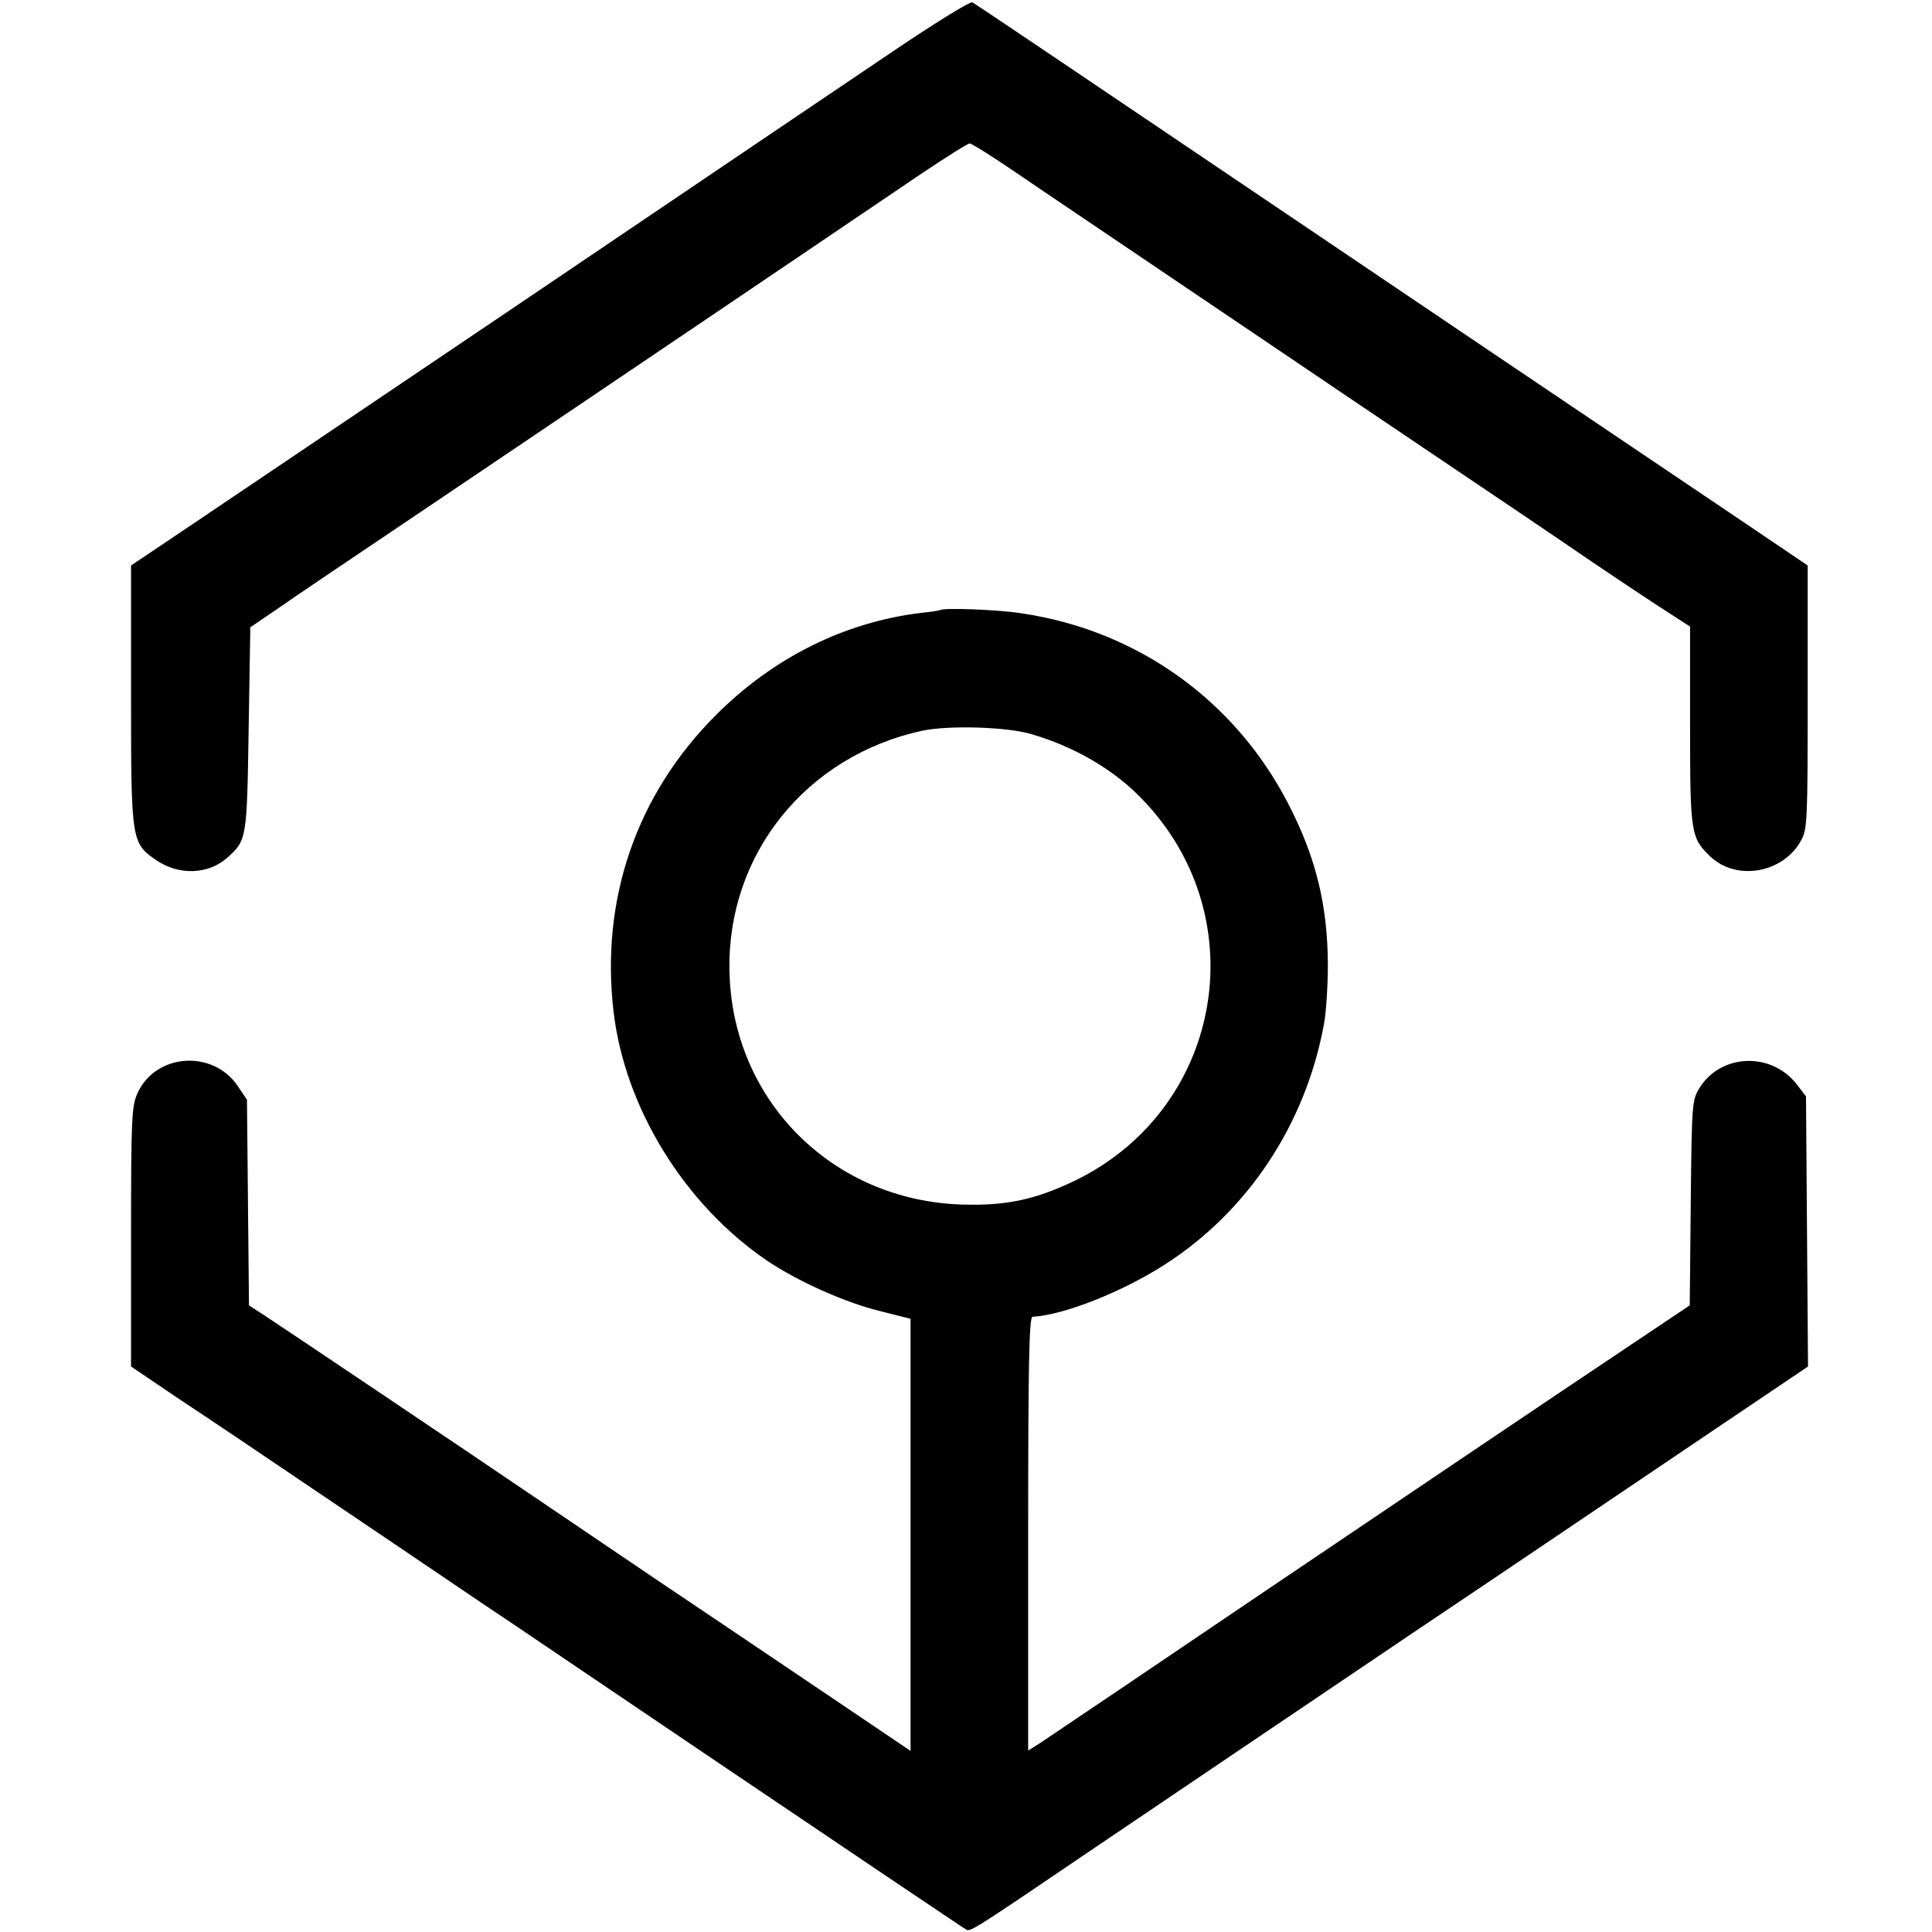
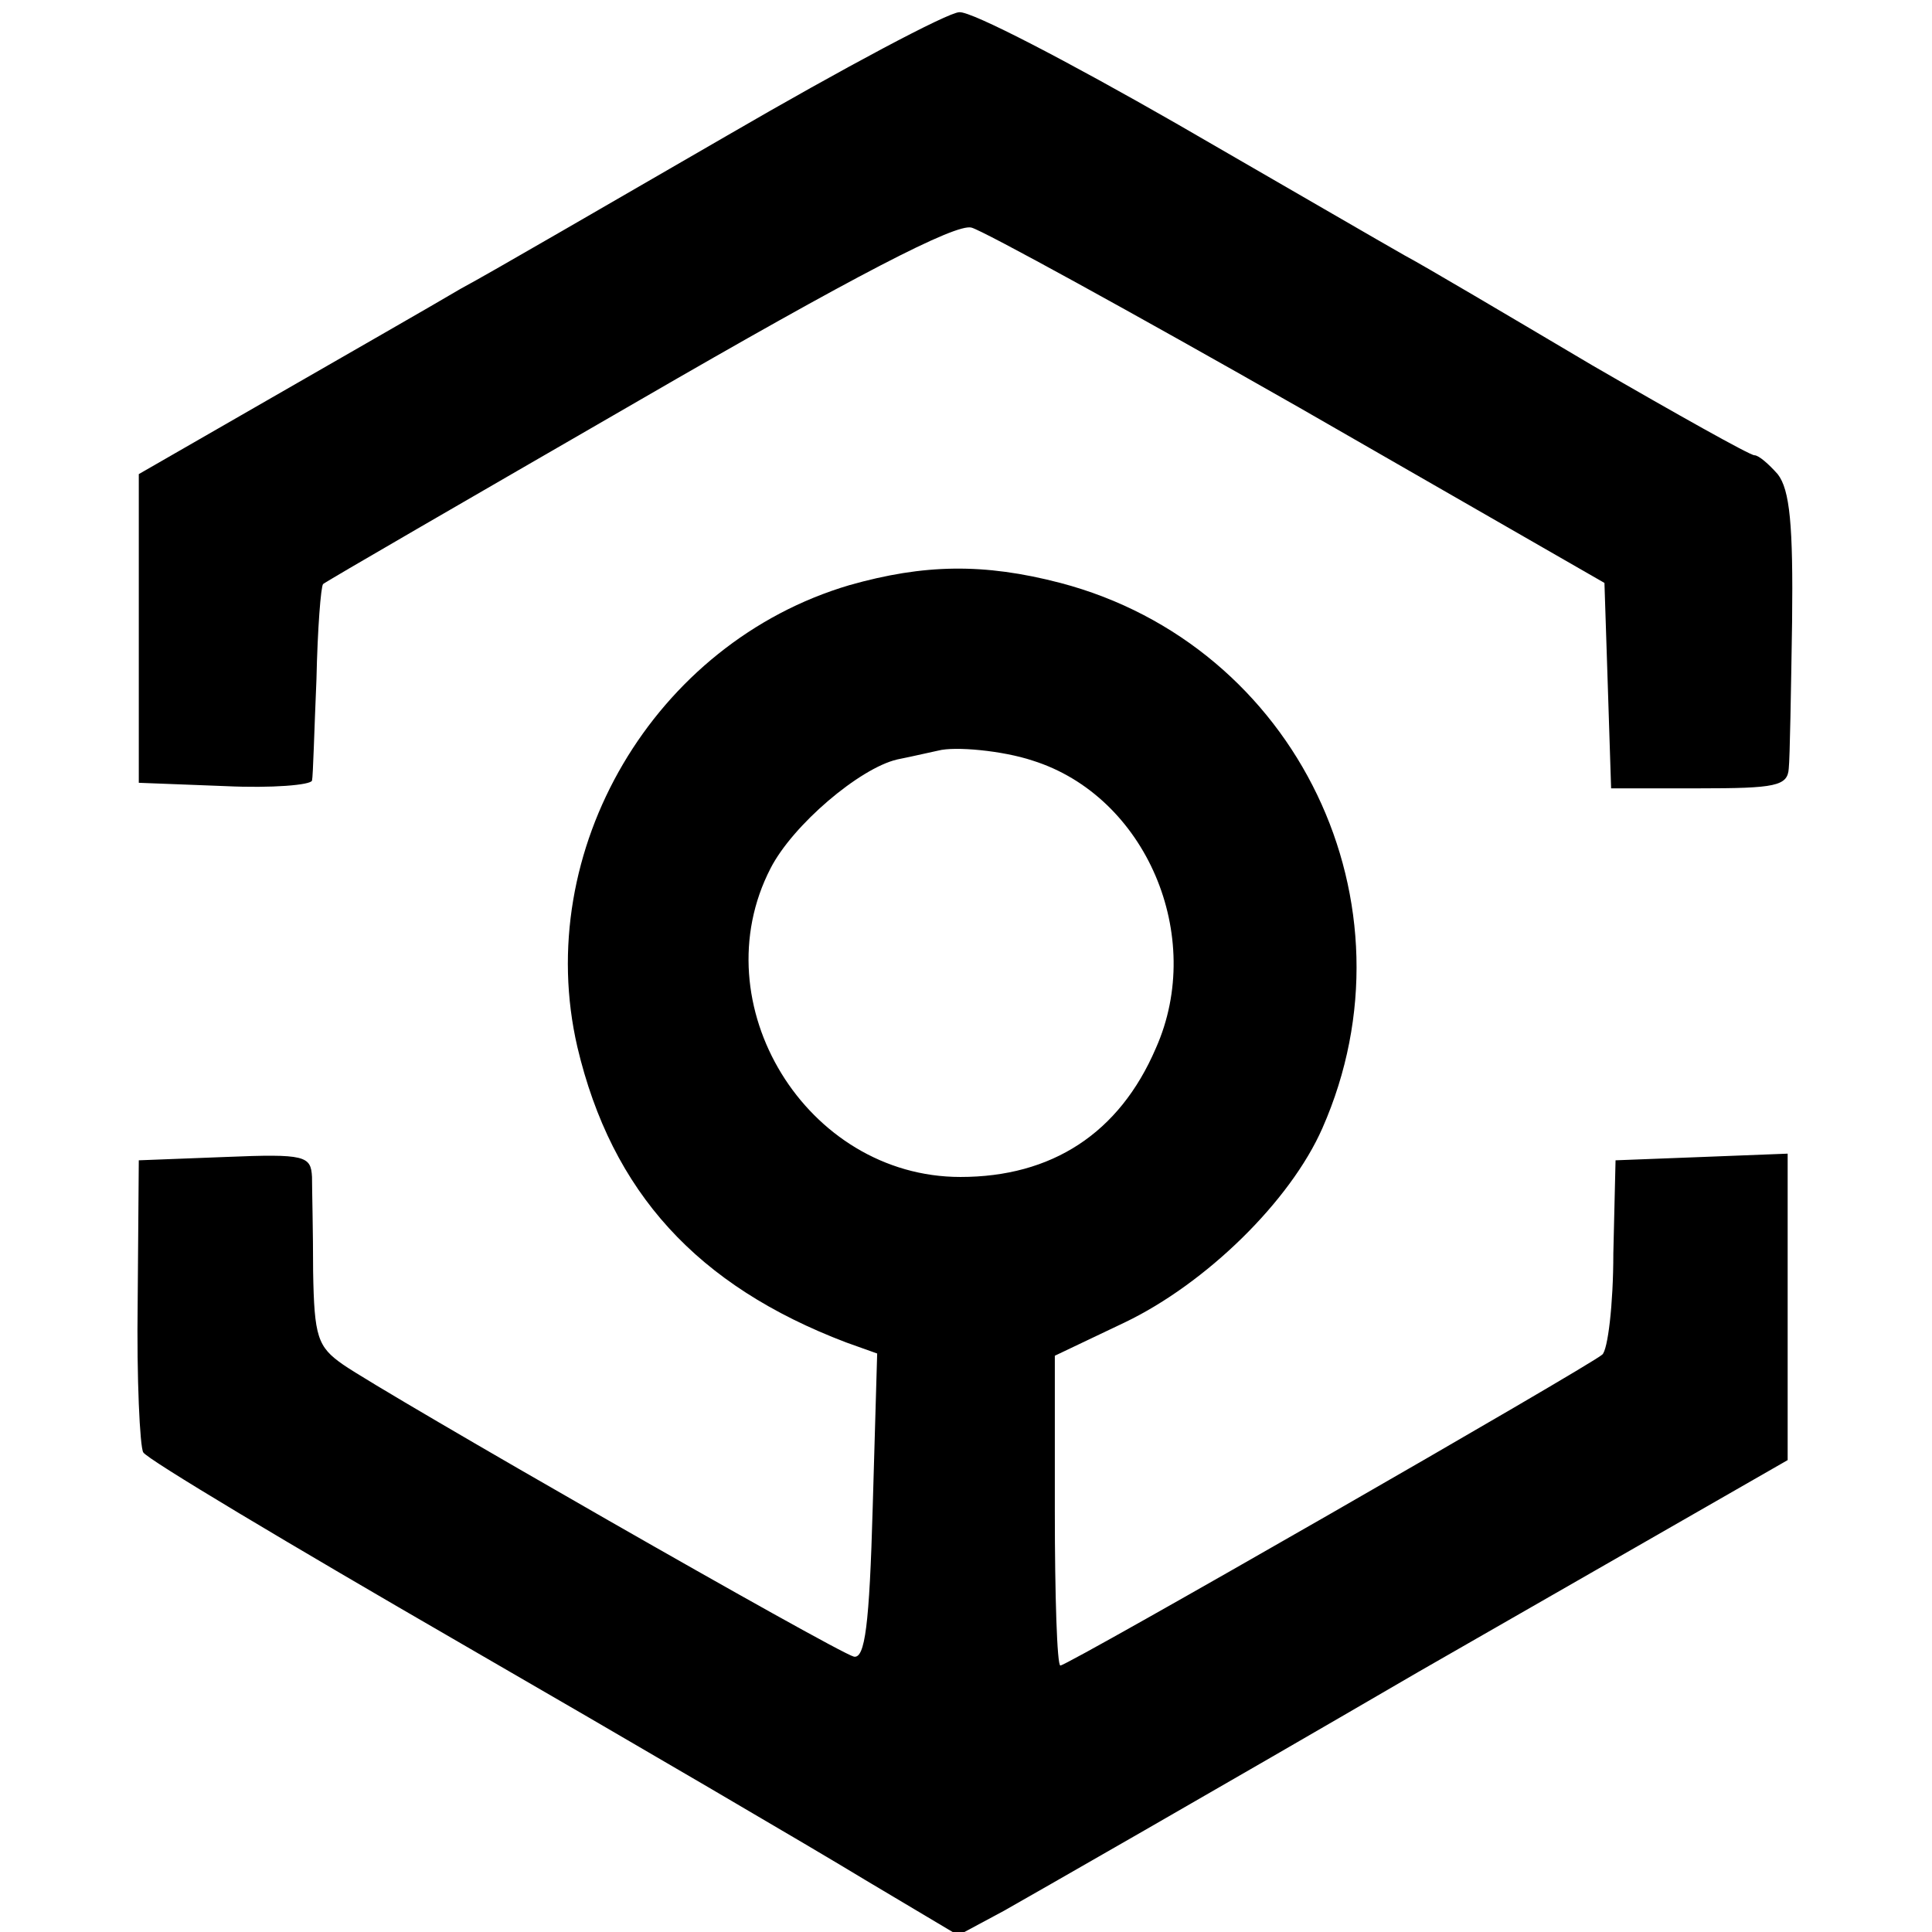
- <svg xmlns="http://www.w3.org/2000/svg" version="1.0" width="575pt" height="575pt" viewBox="0 0 575 575" preserveAspectRatio="xMidYMid meet">
-   <g transform="translate(0,575) scale(0.1,-0.1)" fill="#000000" stroke="none">
-     <path d="M2644 5588 c-225 -152 -353 -238 -789 -533 -332 -225 -999 -674 -1322 -892 l-143 -96 0 -384 c0 -437 1 -442 75 -493 67 -46 155 -43 211 7 58 52 59 53 64 382 l5 304 85 58 c47 33 237 161 423 286 712 480 1336 902 1492 1008 72 48 135 88 141 88 6 0 73 -42 150 -95 76 -52 252 -170 389 -263 138 -93 311 -210 385 -260 74 -50 272 -184 440 -297 168 -113 386 -260 485 -328 99 -67 206 -138 238 -158 l57 -37 0 -293 c0 -322 2 -335 60 -391 79 -75 219 -49 271 49 18 32 19 64 19 426 l0 391 -167 113 c-330 222 -1215 819 -1613 1088 -358 242 -695 469 -706 475 -6 4 -119 -66 -250 -155z" />
-     <path d="M2797 3934 c-1 -1 -26 -5 -55 -8 -227 -27 -441 -133 -612 -305 -236 -236 -343 -548 -304 -881 33 -286 211 -575 457 -742 90 -61 233 -125 336 -150 l91 -23 0 -643 0 -643 -277 187 c-153 103 -375 253 -493 332 -118 80 -276 187 -350 237 -203 138 -770 519 -812 546 l-37 24 -3 306 -3 306 -27 40 c-73 110 -245 99 -299 -21 -17 -38 -19 -72 -19 -427 l0 -386 142 -96 c79 -52 256 -171 393 -264 138 -93 363 -245 500 -338 138 -92 324 -219 415 -280 162 -110 354 -239 800 -540 124 -83 230 -155 236 -158 12 -7 26 2 384 245 215 145 578 391 955 645 110 74 295 198 410 276 116 78 333 225 483 326 l273 184 -3 402 -3 402 -27 35 c-75 98 -226 93 -290 -10 -22 -36 -23 -45 -26 -342 l-3 -305 -197 -132 c-196 -131 -573 -385 -1047 -705 -341 -231 -648 -438 -690 -466 l-35 -22 0 645 c0 509 3 645 13 646 93 5 267 74 393 155 247 158 419 417 474 714 7 36 12 117 12 180 -1 178 -36 320 -119 480 -158 305 -446 512 -788 564 -74 12 -238 18 -248 10z m273 -369 c123 -36 235 -100 316 -180 353 -347 262 -926 -181 -1146 -119 -58 -207 -78 -340 -74 -388 11 -687 311 -694 696 -7 346 228 639 573 714 78 17 253 12 326 -10z" />
+ <svg xmlns="http://www.w3.org/2000/svg" version="1.0" width="174pt" height="174pt" viewBox="0 0 174 174" preserveAspectRatio="xMidYMid meet">
+   <g transform="translate(0,174) scale(0.1,-0.1)" fill="#000000" stroke="none">
+     <path d="M655 1618 c-104 -60 -212 -123 -240 -138 -27 -16 -104 -60 -170 -98 l-120 -69 0 -139 0 -139 78 -3 c42 -2 77 1 78 5 1 4 2 45 4 91 1 46 4 84 6 86 2 2 130 76 284 165 195 113 286 160 300 156 11 -3 144 -76 295 -162 l275 -158 3 -92 3 -93 79 0 c69 0 80 2 81 18 1 9 2 69 3 132 1 87 -2 119 -13 133 -8 9 -17 17 -21 17 -4 0 -70 37 -146 81 -76 45 -152 90 -169 99 -16 9 -109 63 -206 119 -96 55 -184 101 -195 100 -10 0 -104 -50 -209 -111z" />
+     <path d="M765 1213 c-176 -52 -286 -239 -245 -416 31 -131 108 -215 242 -266 l28 -10 -4 -138 c-3 -107 -7 -137 -17 -135 -16 4 -421 236 -460 263 -23 16 -26 25 -27 84 0 36 -1 74 -1 85 -1 19 -6 21 -78 18 l-78 -3 -1 -127 c-1 -70 2 -131 5 -136 3 -6 132 -83 286 -172 154 -89 318 -185 364 -213 l84 -50 41 22 c23 13 191 109 373 215 l333 191 0 138 0 138 -77 -3 -78 -3 -2 -84 c0 -46 -5 -87 -10 -91 -11 -10 -481 -280 -488 -280 -3 0 -5 63 -5 139 l0 140 63 30 c73 35 149 109 178 175 89 202 -23 435 -236 491 -69 18 -123 17 -190 -2z m165 -158 c102 -32 156 -158 111 -259 -33 -77 -94 -116 -176 -116 -139 0 -234 156 -171 278 20 39 80 90 114 98 15 3 32 7 37 8 15 4 58 0 85 -9z" />
  </g>
</svg>
